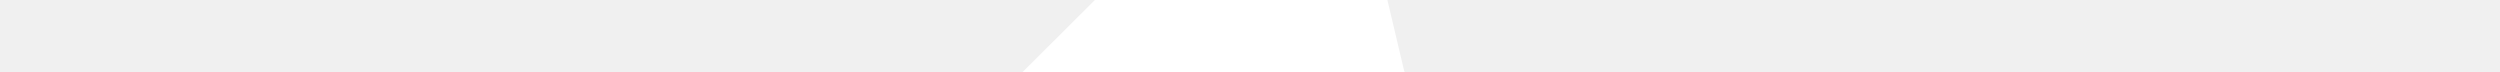
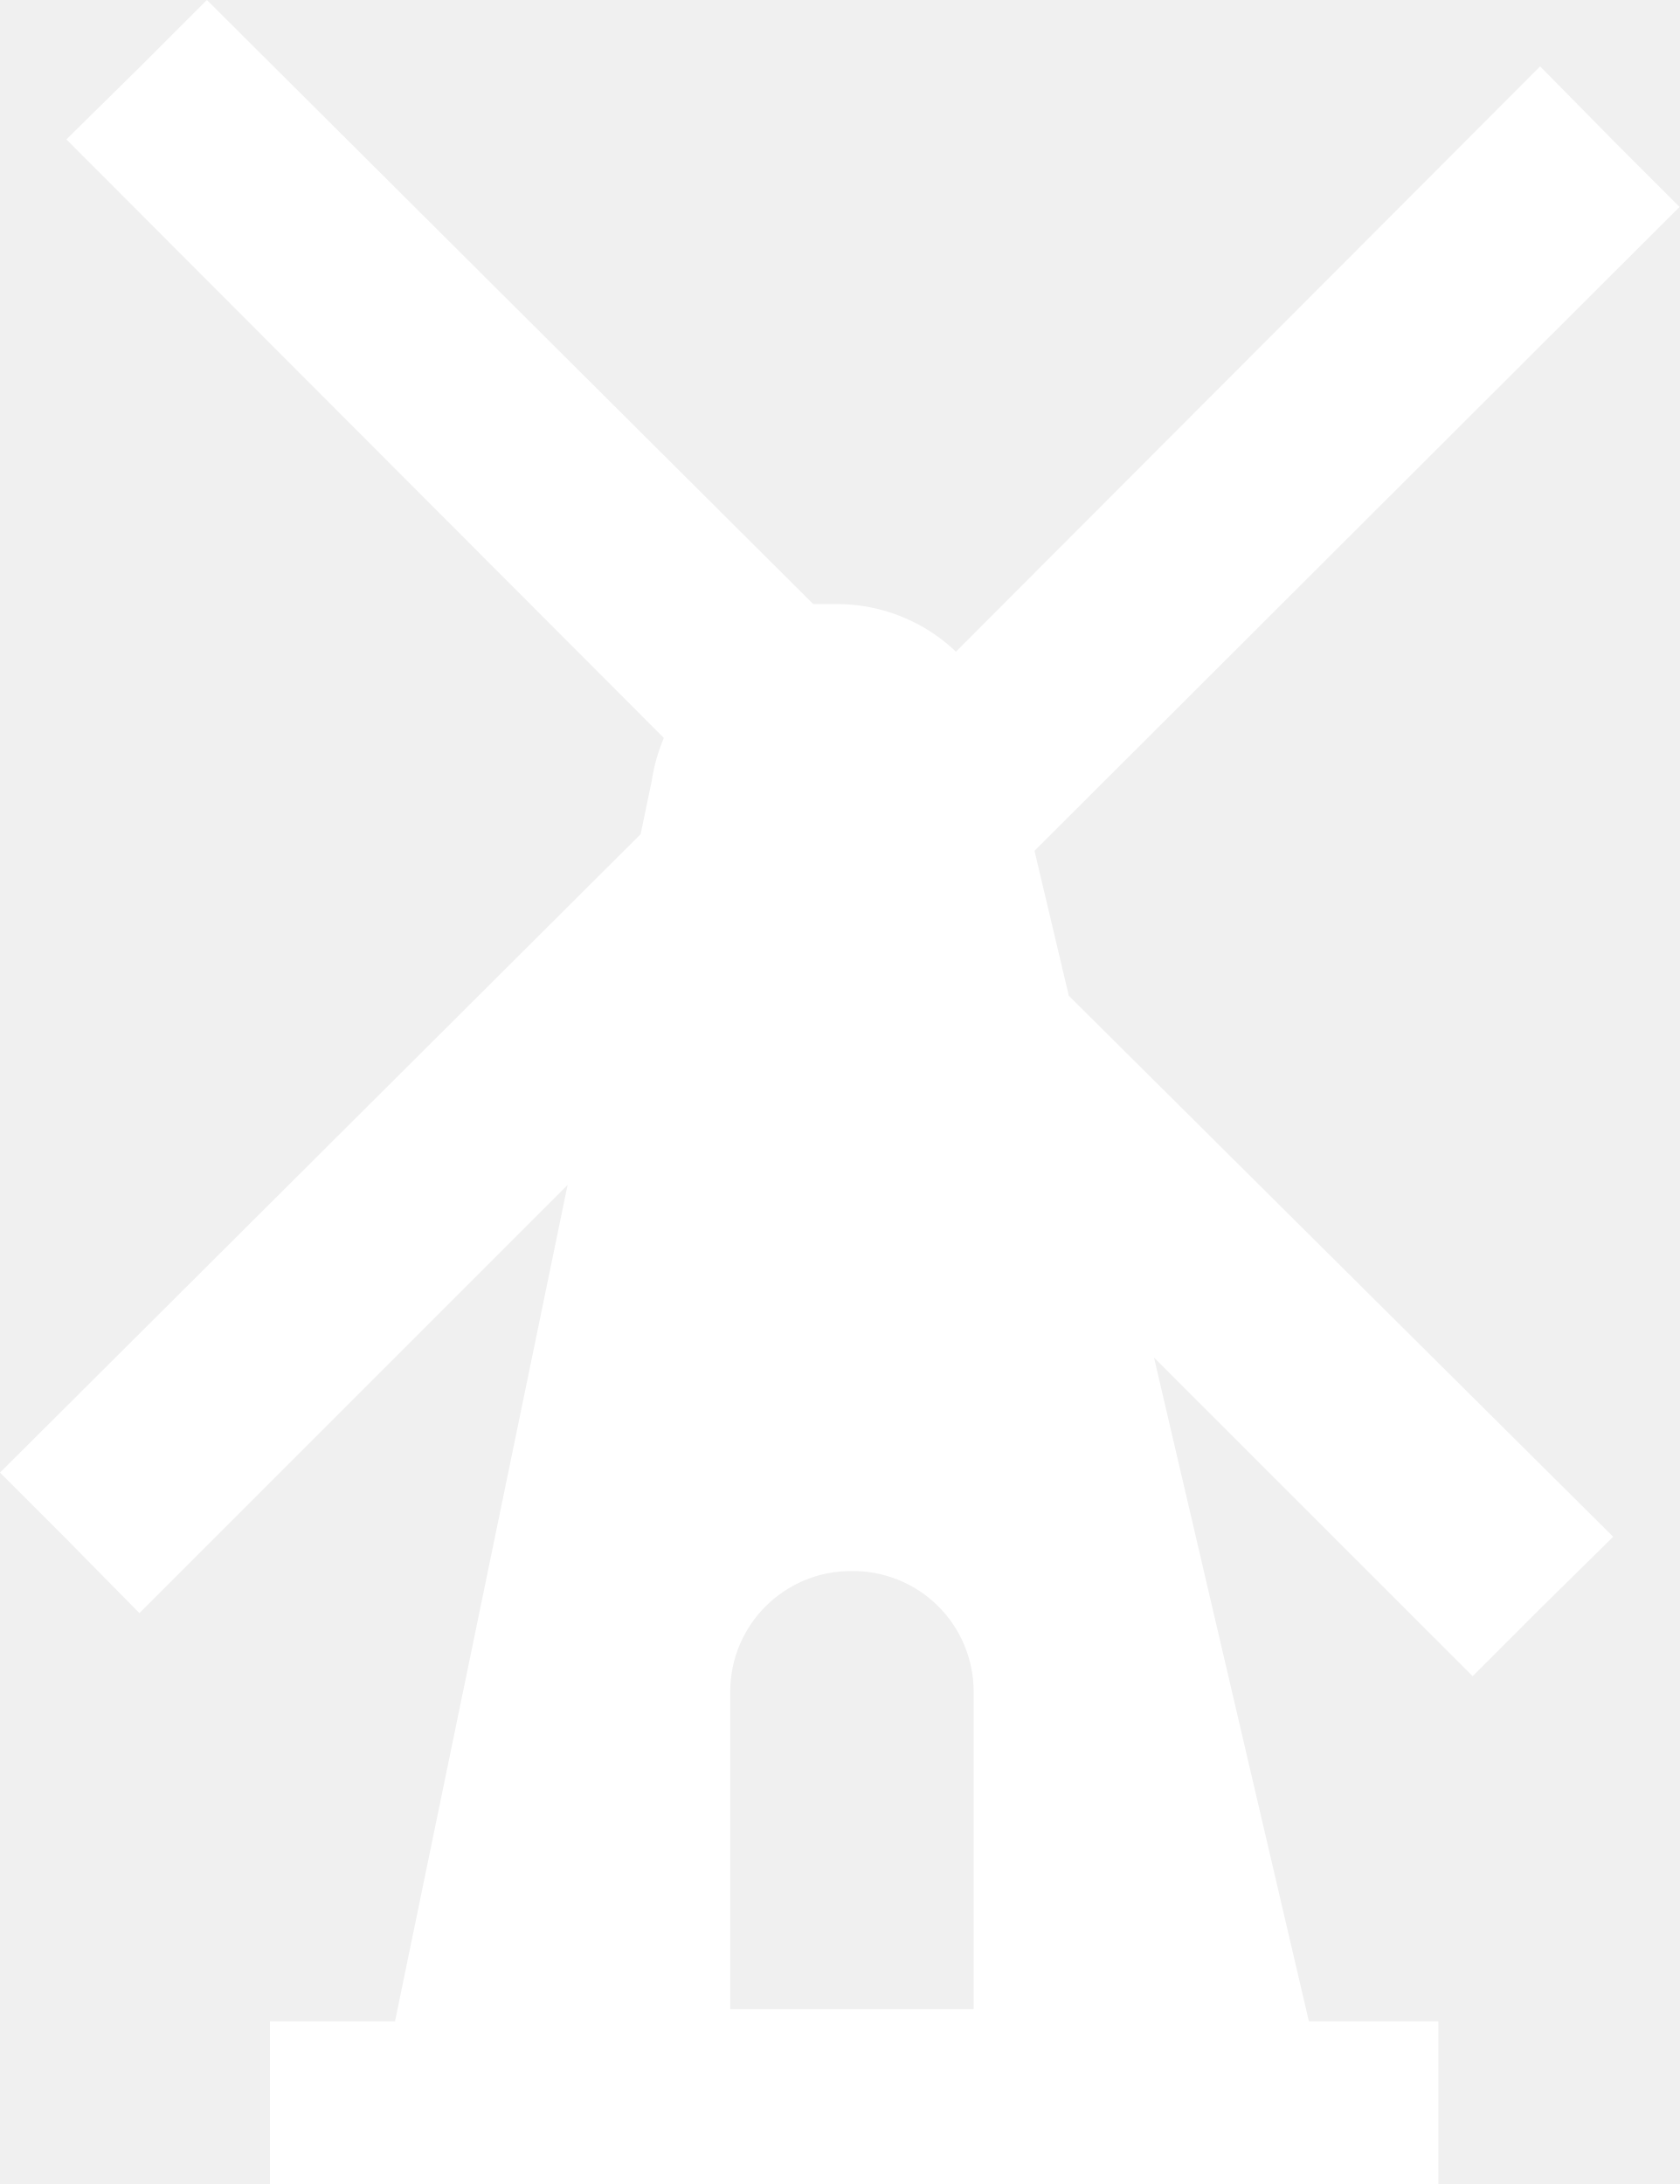
- <svg xmlns="http://www.w3.org/2000/svg" width="385px" height="11px" viewBox="0 0 385 11" version="1.1">
-   <g id="surface1">
-     <path style=" stroke:none;fill-rule:nonzero;fill:rgb(100%,100%,100%);fill-opacity:1;" d="M 212.852 -3.41 L 276.98 -67.43 L 270.379 -74.031 L 263.121 -81.398 L 205.039 -23.211 C 201.922 -26.18 197.797 -27.867 193.488 -27.941 L 190.852 -27.941 L 130.57 -88 L 123.969 -81.398 L 116.602 -74.141 L 176 -14.629 C 175.418 -13.258 175.012 -11.816 174.789 -10.34 L 173.691 -5.059 L 110 58.41 L 116.602 65.012 L 123.859 72.379 L 166.43 29.809 L 149.27 112.969 L 136.84 112.969 L 136.84 129.141 L 253 129.141 L 253 112.969 L 240.129 112.969 L 224.73 46.969 L 256.41 78.648 L 263.012 72.051 L 270.379 64.789 L 216.262 11 Z M 206.801 111.762 L 182.602 111.762 L 182.602 80.191 C 182.602 73.566 187.969 68.199 194.59 68.199 C 197.809 68.141 200.914 69.379 203.211 71.633 C 205.508 73.887 206.801 76.973 206.801 80.191 Z M 206.801 111.762 " />
+ <svg xmlns="http://www.w3.org/2000/svg" viewBox="-10 8 15.18 19.74" version="1.1" id="svg1054" width="15.18" height="19.74">
+   <defs id="defs1048">
+     <style id="style1046">.cls-1{fill:#fff;}</style>
+   </defs>
+   <g id="Layer_2" data-name="Layer 2" transform="translate(-10,8)">
+     <g id="Layer_1-2" data-name="Layer 1">
+       <path class="cls-1" d="M 9.35,7.69 15.18,1.87 14.58,1.27 13.92,0.6 8.64,5.89 A 1.56,1.56 0 0 0 7.59,5.46 H 7.35 L 1.87,0 1.27,0.6 0.6,1.26 6,6.67 A 1.6,1.6 0 0 0 5.89,7.06 v 0 L 5.79,7.54 0,13.31 l 0.6,0.6 0.66,0.67 3.87,-3.87 -1.56,7.56 H 2.44 v 1.47 H 13 v -1.47 h -1.17 l -1.4,-6 2.88,2.88 0.6,-0.6 0.67,-0.66 L 9.66,9 Z M 8.8,18.16 H 6.6 V 15.29 A 1.09,1.09 0 0 1 7.69,14.2 v 0 a 1.09,1.09 0 0 1 1.11,1.09 z" id="path1050" />
+     </g>
  </g>
</svg>
